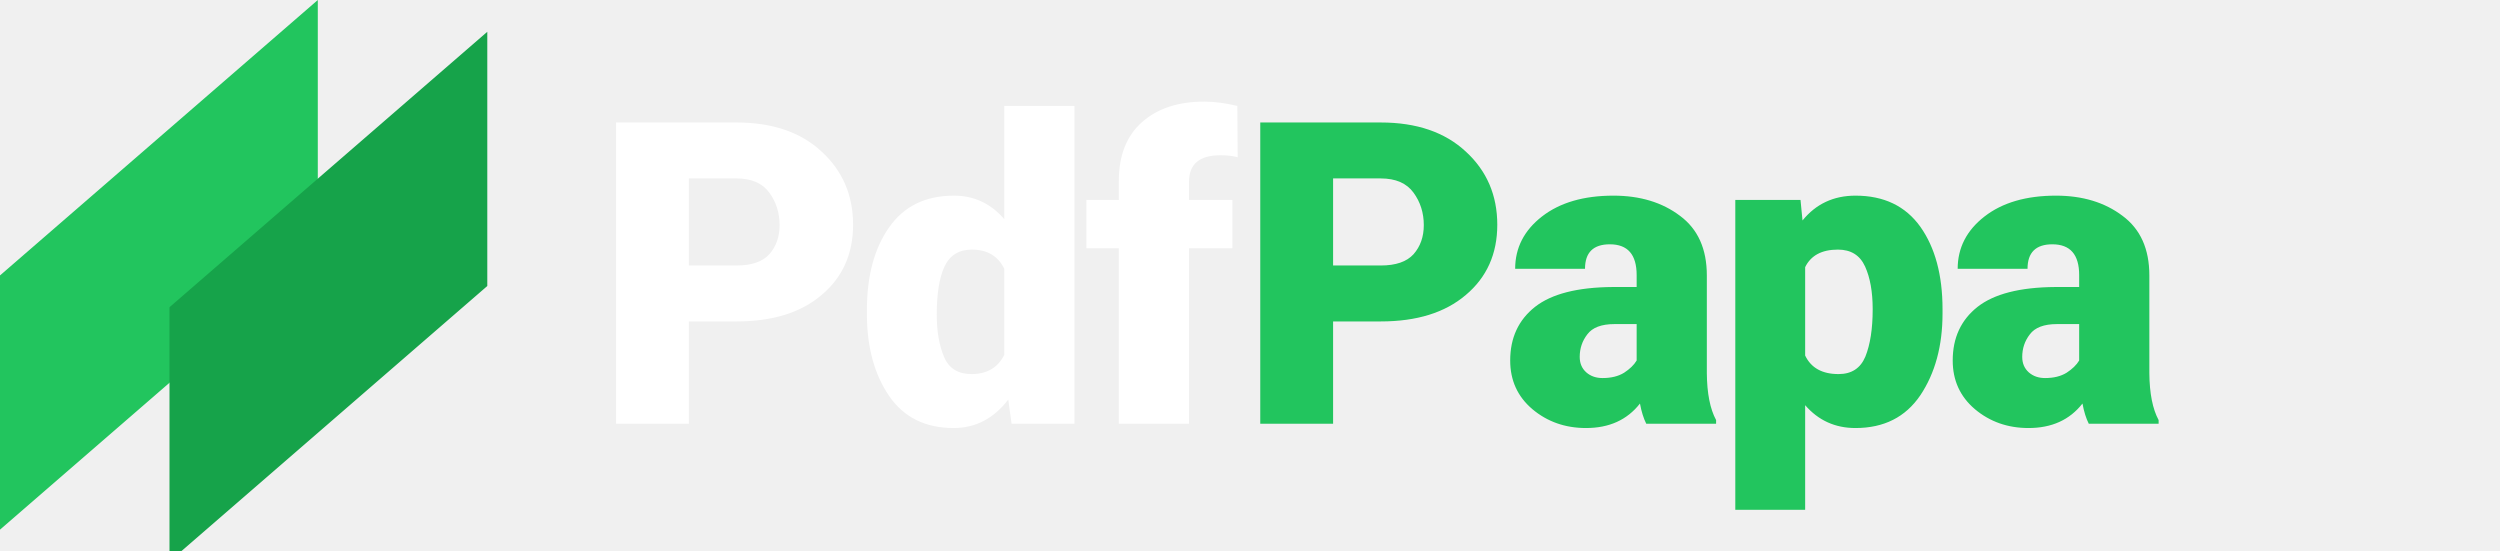
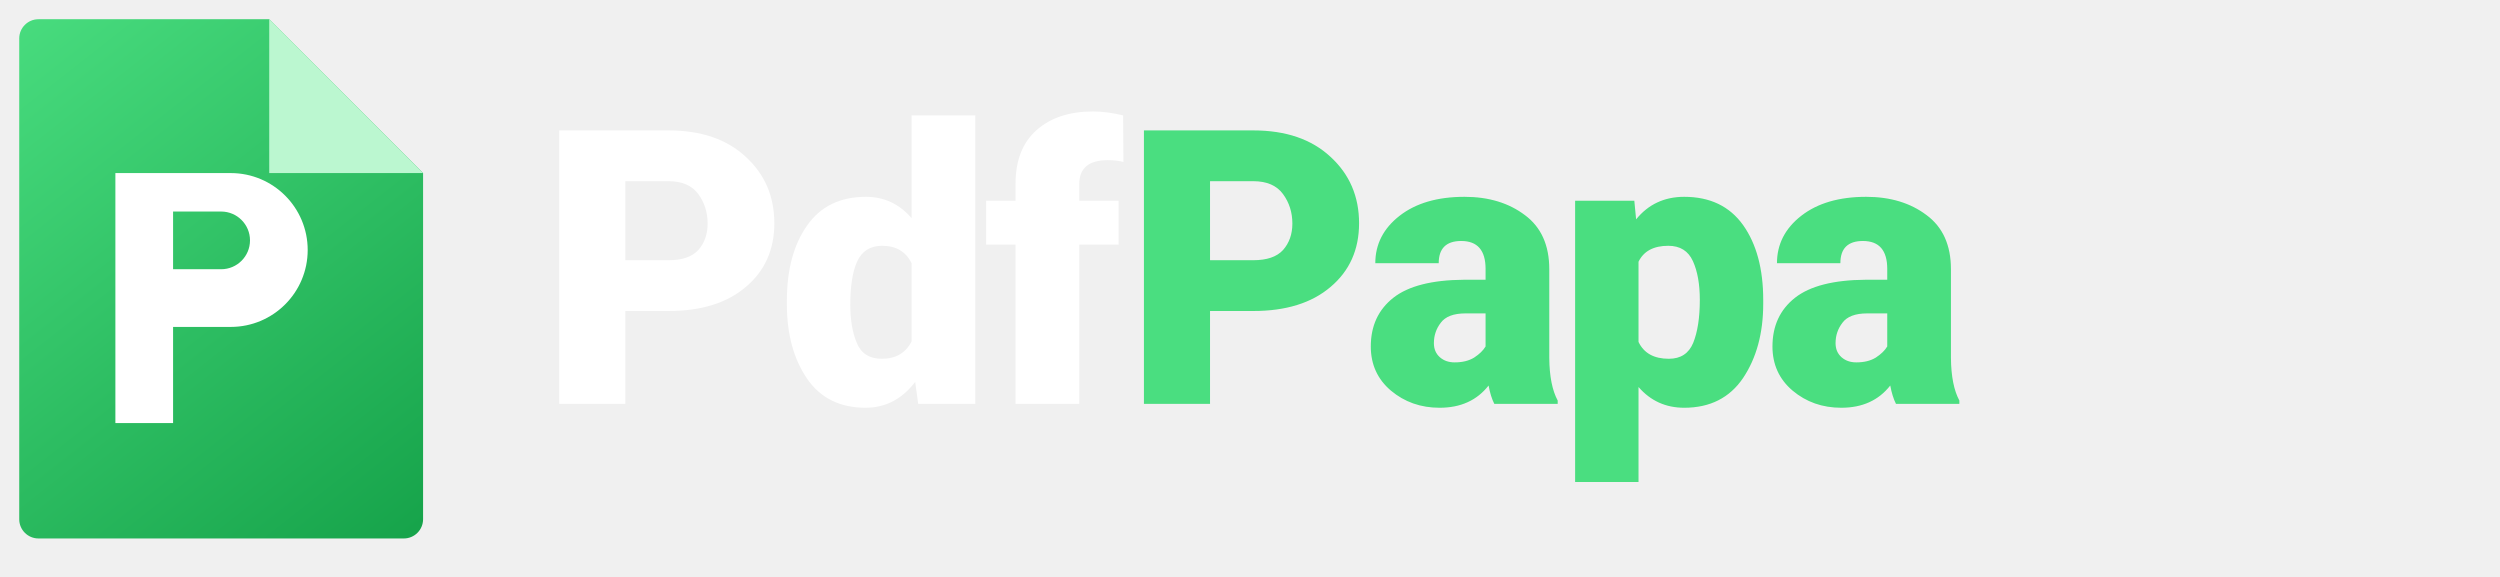
- <svg xmlns="http://www.w3.org/2000/svg" width="118" height="26" viewBox="0 0 118 26" fill="none">
-   <path d="M0 13L15 0V12L0 25V13Z" fill="#22c55e" />
-   <path d="M8 14.5L23 1.5V13.5L8 26.5V14.5Z" fill="#16a34a" />
-   <text x="28" y="20" font-family="system-ui, -apple-system, BlinkMacSystemFont, 'Segoe UI', Roboto, sans-serif" font-size="20" font-weight="800" letter-spacing="-0.5px" fill="#ffffff">Pdf<tspan fill="#22c55e">Papa</tspan>
+ <svg xmlns="http://www.w3.org/2000/svg" width="130" height="30" viewBox="0 0 130 30" fill="none">
+   <defs>
+     <linearGradient id="pdfpapa-wordmark-dark" x1="0" y1="0" x2="22" y2="28" gradientUnits="userSpaceOnUse">
+       <stop stop-color="#4ade80" />
+       <stop offset="1" stop-color="#16a34a" />
+     </linearGradient>
+   </defs>
+   <path d="M2 1C1.448 1 1 1.448 1 2V27C1 27.552 1.448 28 2 28H21C21.552 28 22 27.552 22 27V9L14 1H2Z" fill="url(#pdfpapa-wordmark-dark)" />
+   <path d="M14 1V9H22L14 1Z" fill="#bbf7d0" />
+   <path d="M6 9H12C14.209 9 16 10.791 16 13C16 15.209 14.209 17 12 17H9V22H6V9ZM9 12V14H11.5C12.328 14 13 13.328 13 12.5C13 11.672 12.328 11 11.5 11H9V12Z" fill="#ffffff" />
+   <text x="28" y="21" font-family="system-ui, -apple-system, BlinkMacSystemFont, 'Segoe UI', Roboto, sans-serif" font-size="20" font-weight="800" letter-spacing="-0.5px" fill="#ffffff">Pdf<tspan fill="#4ade80">Papa</tspan>
  </text>
</svg>
